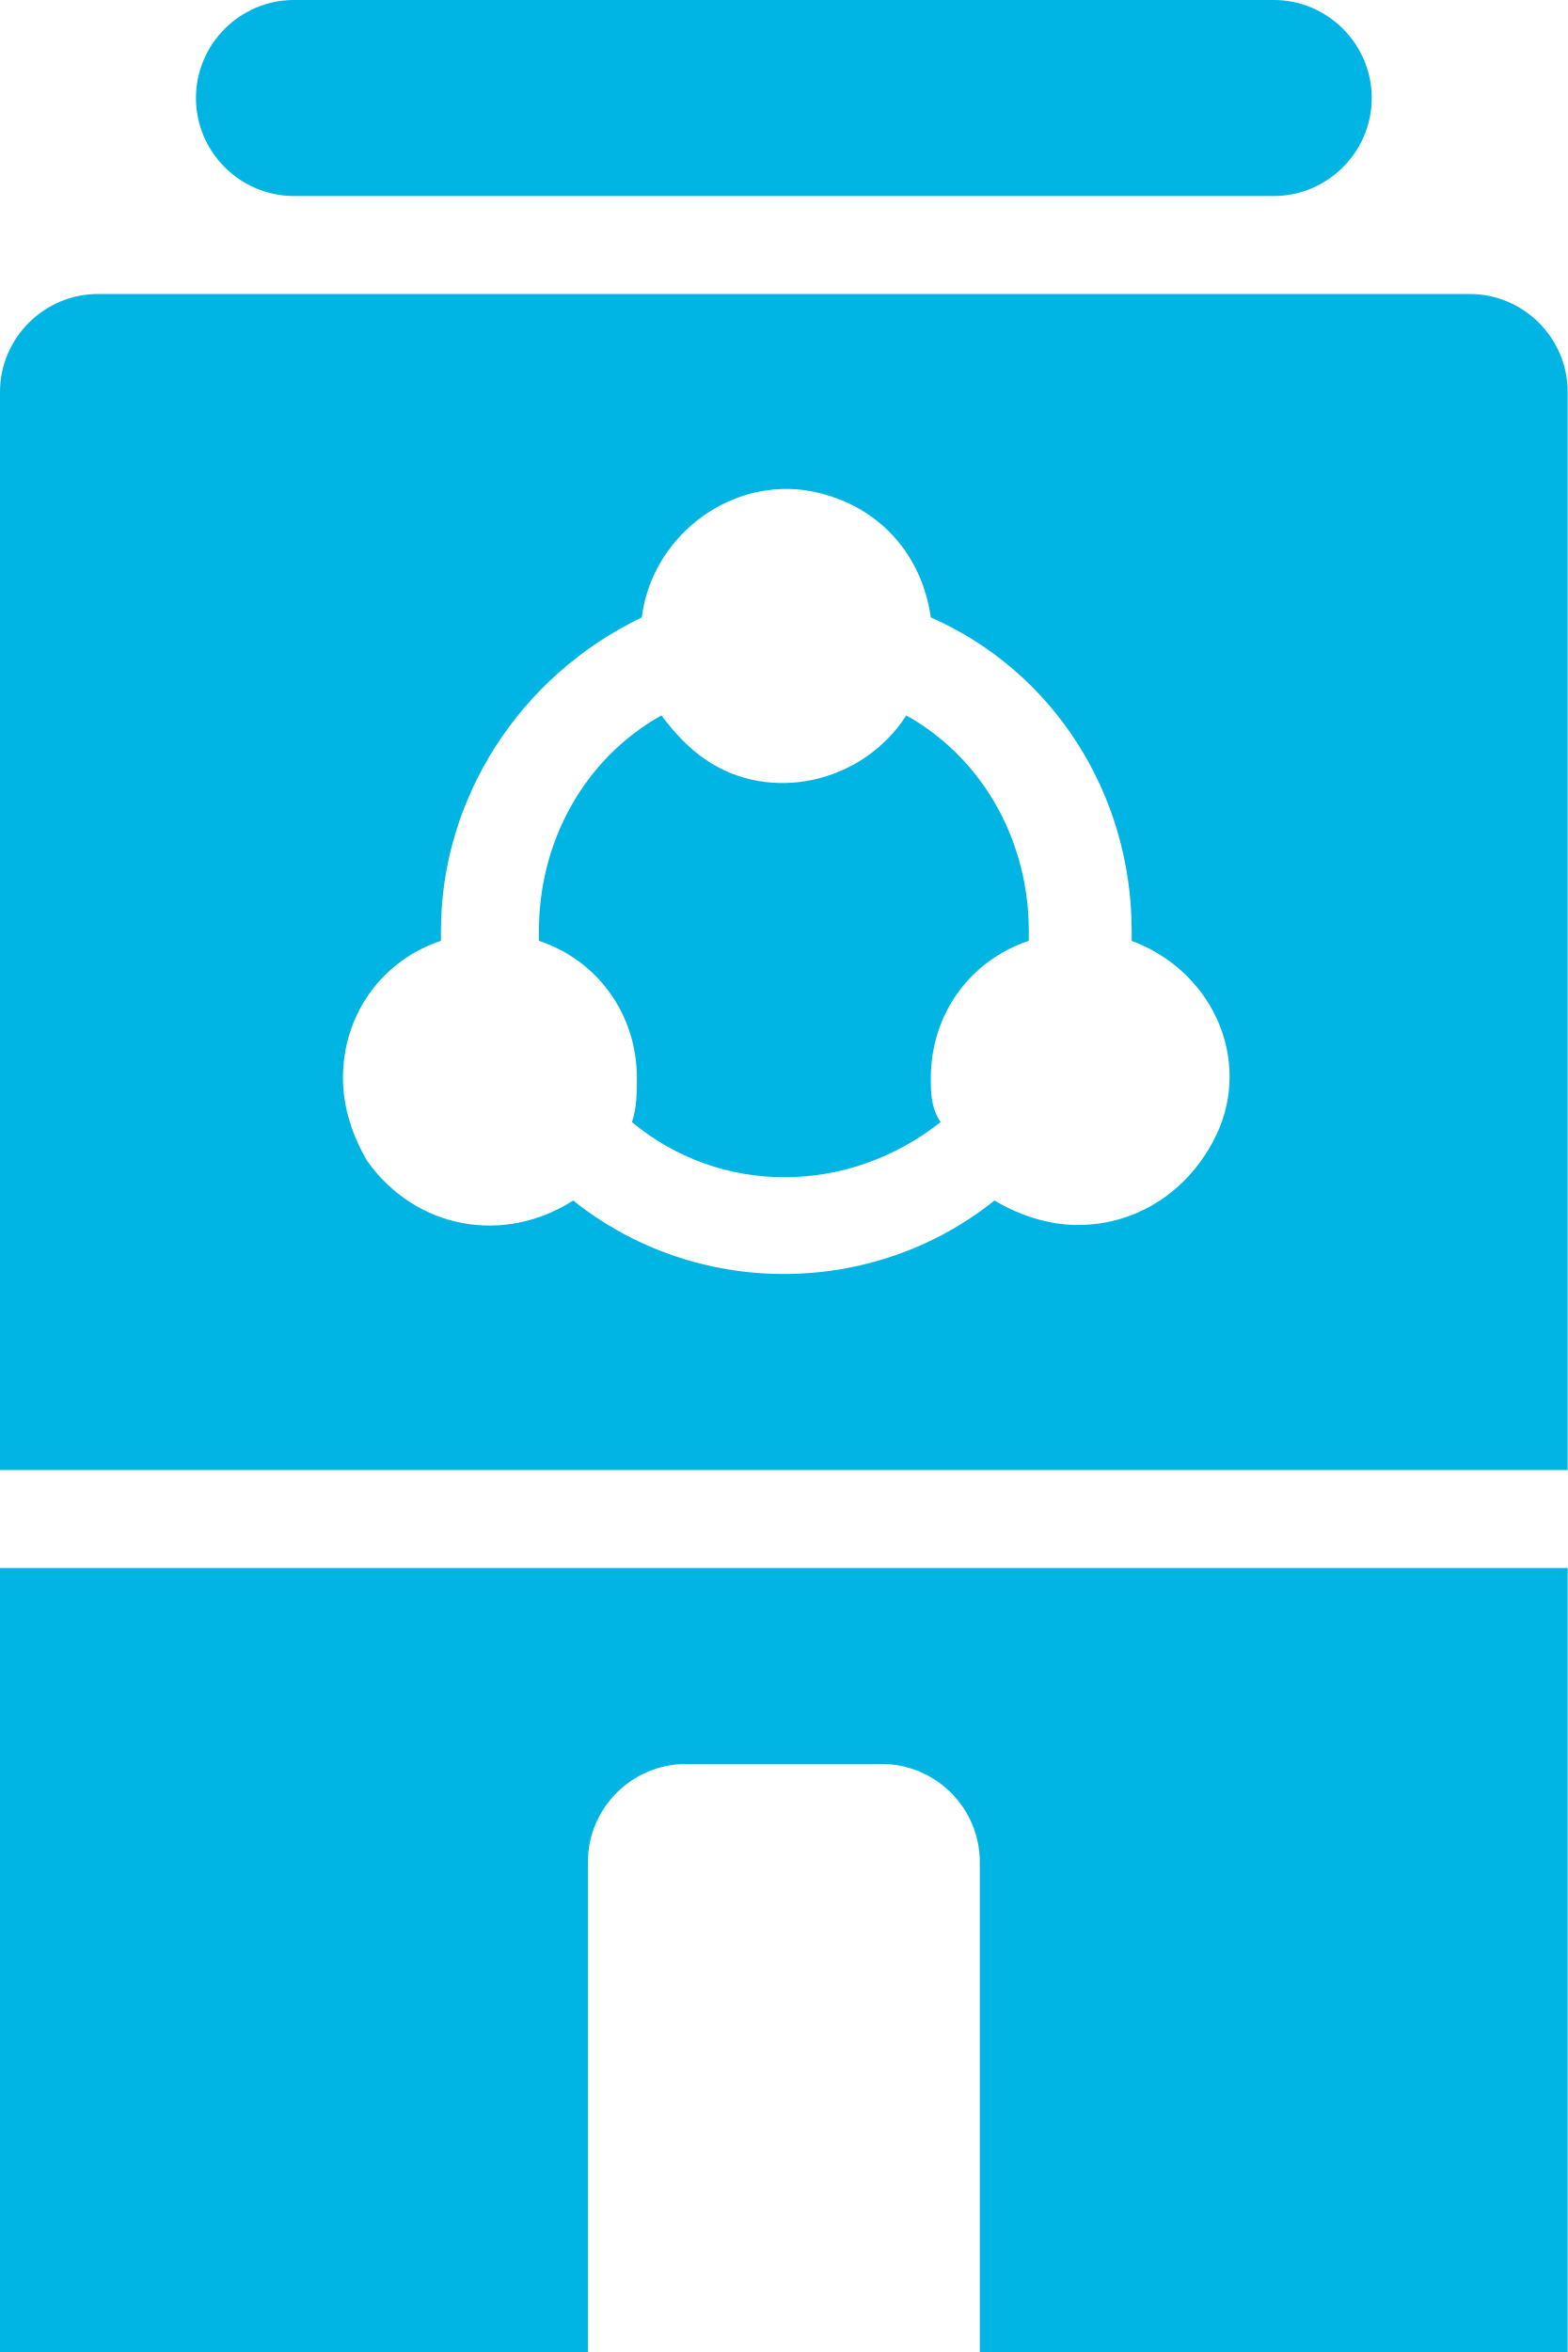
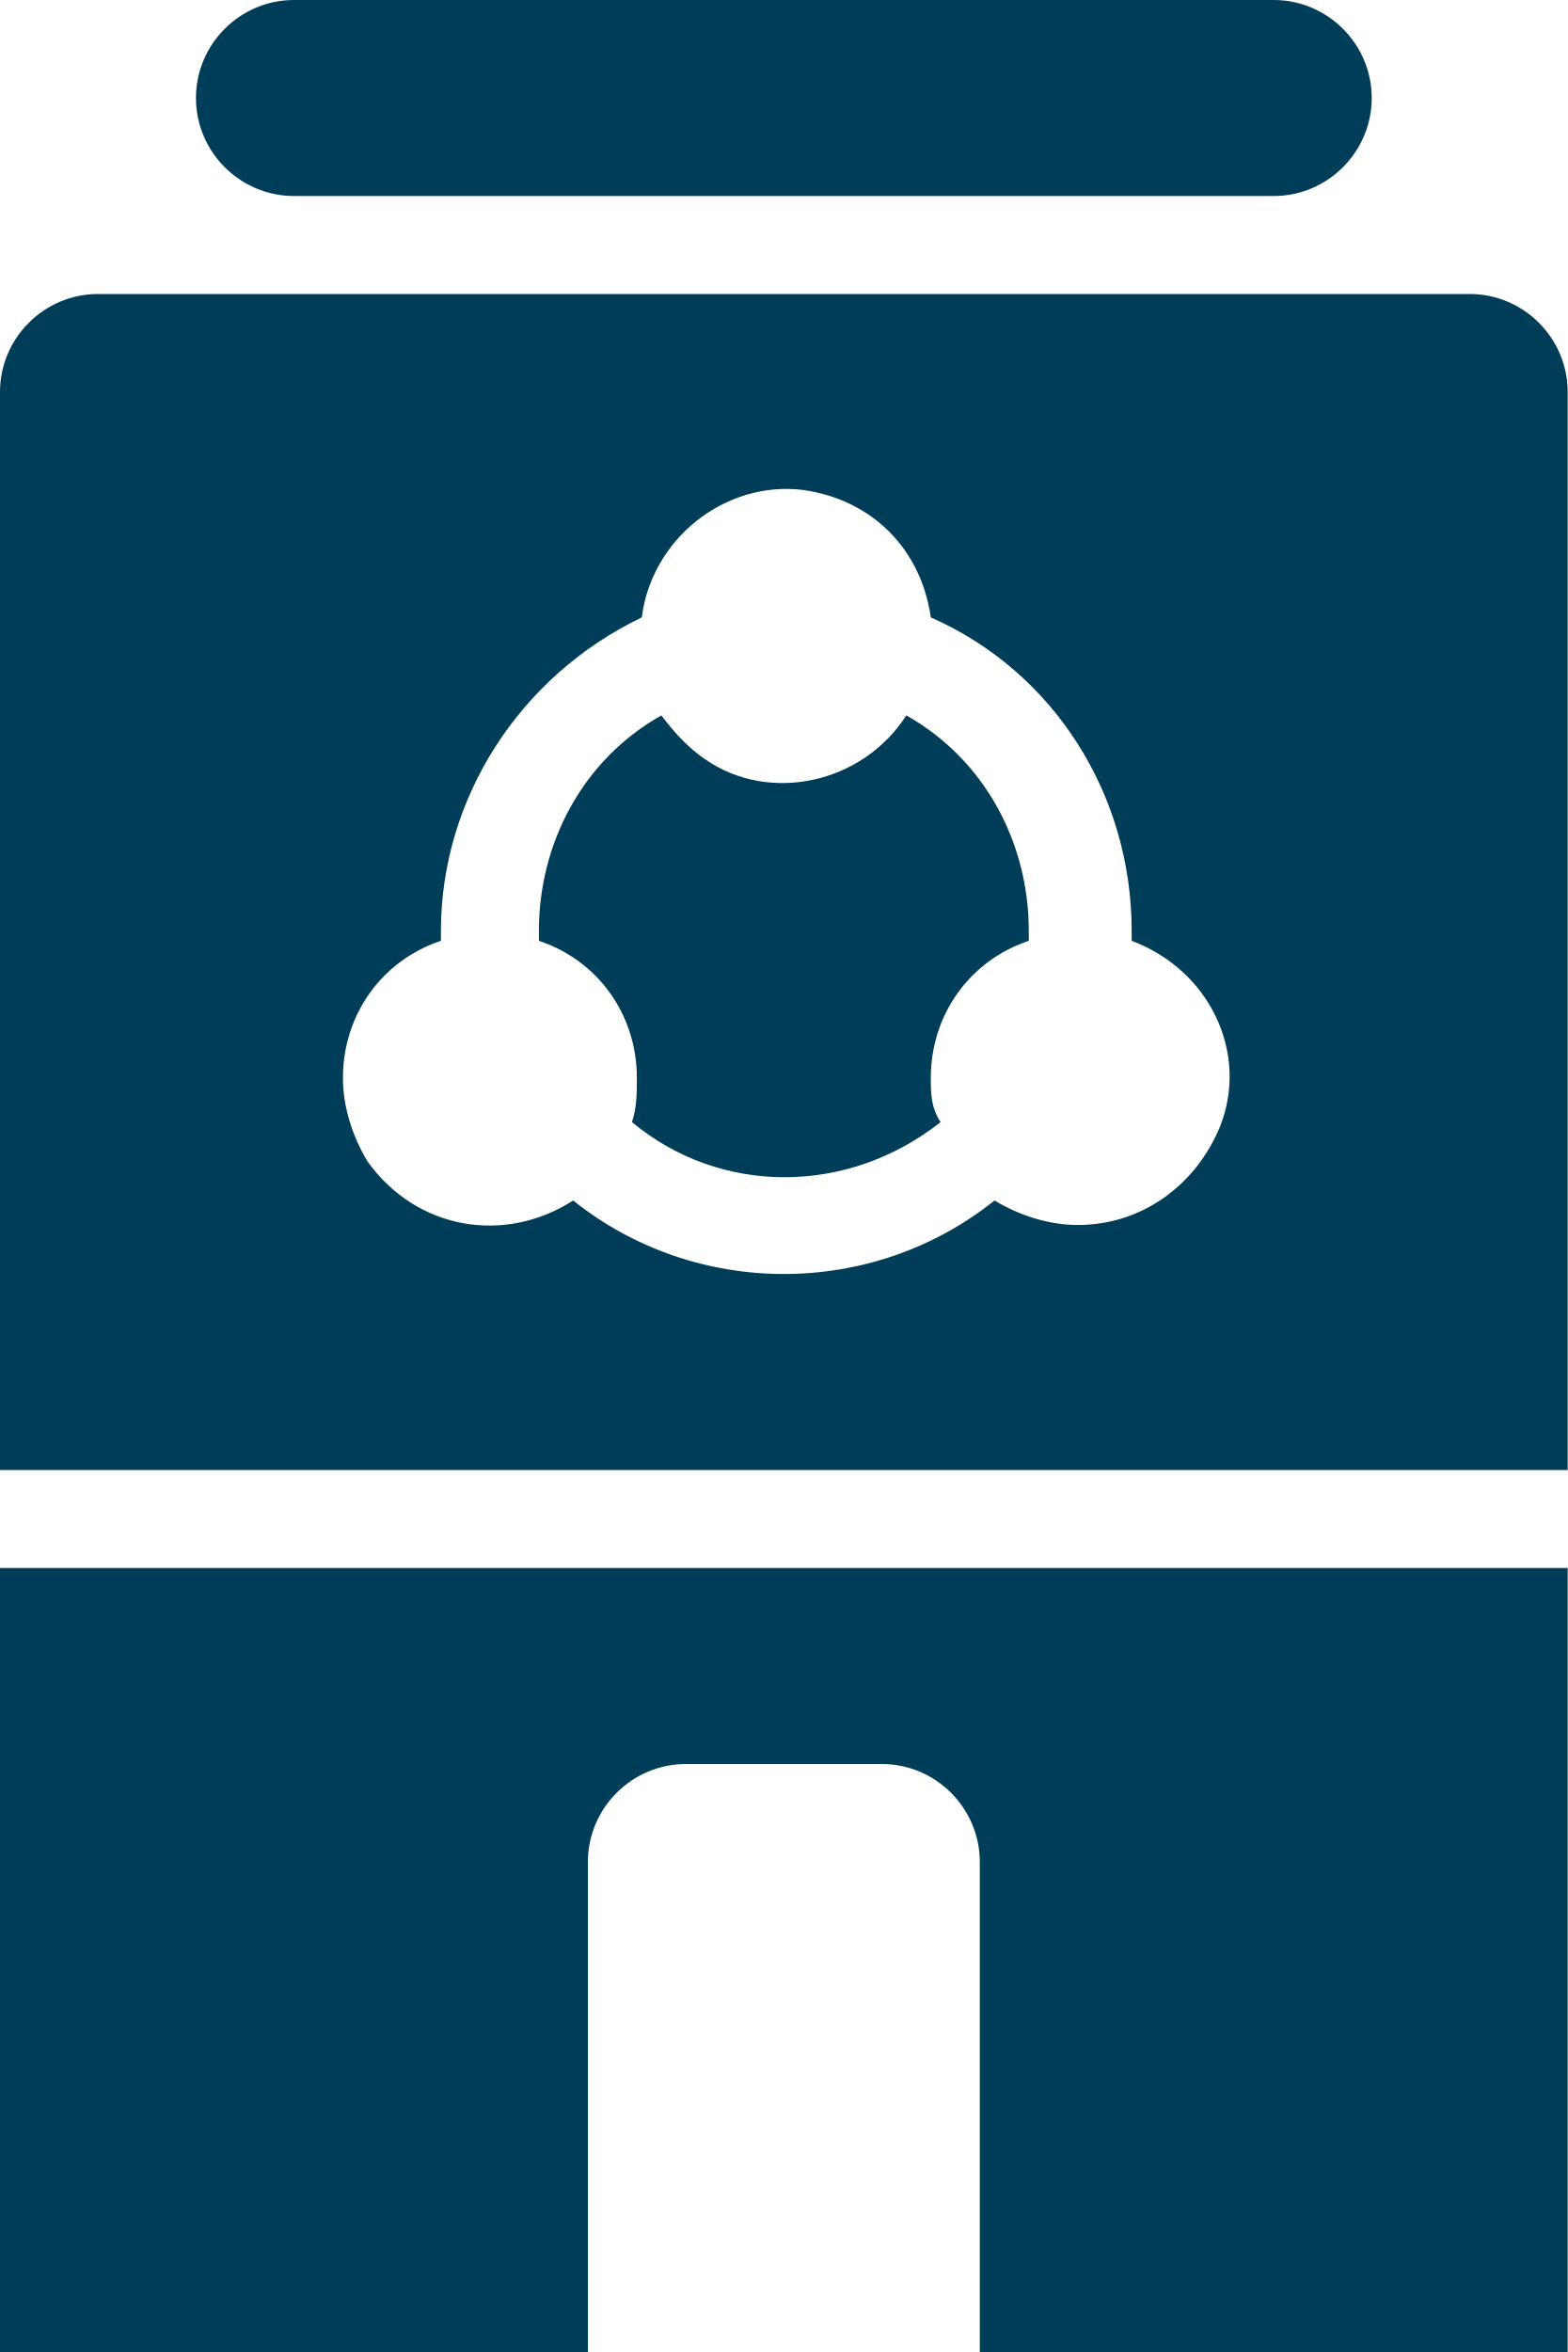
<svg xmlns="http://www.w3.org/2000/svg" version="1.1" id="Layer_1" x="0px" y="0px" viewBox="0 0 32 48" style="enable-background:new 0 0 32 48;" xml:space="preserve">
  <style type="text/css">
		.st0 {
- 			fill: #00B4E4;
+ 			fill: #003D58;
		}
	</style>
  <g id="Layer_2_1_">
    <g id="Icons">
      <path class="st0" d="M18.5,14.6c-0.9,1.4-2.8,1.8-4.1,0.9c-0.3-0.2-0.6-0.5-0.9-0.9C11.9,15.5,11,17.2,11,19c0,0.1,0,0.1,0,0.2    c1.2,0.4,2,1.5,2,2.8c0,0.3,0,0.6-0.1,0.9c1.8,1.5,4.4,1.5,6.3,0C19,22.6,19,22.3,19,22c0-1.3,0.8-2.4,2-2.8c0-0.1,0-0.1,0-0.2    C21,17.2,20.1,15.5,18.5,14.6z" />
      <path class="st0" d="M30,6H2C0.9,6,0,6.9,0,8v22h32V8C32,6.9,31.1,6,30,6z M22,25c-0.6,0-1.2-0.2-1.7-0.5c-2.5,2-6.1,2-8.6,0    c-1.4,0.9-3.2,0.6-4.2-0.8C7.2,23.2,7,22.6,7,22c0-1.3,0.8-2.4,2-2.8C9,19.1,9,19,9,19c0-2.7,1.6-5.2,4.1-6.4    c0.2-1.6,1.7-2.8,3.3-2.6c1.4,0.2,2.4,1.2,2.6,2.6c2.5,1.1,4.1,3.6,4.1,6.4c0,0.1,0,0.1,0,0.2c1.6,0.6,2.4,2.3,1.8,3.8    C24.4,24.2,23.3,25,22,25z" />
      <path class="st0" d="M6,4h20c1.1,0,2-0.9,2-2s-0.9-2-2-2H6C4.9,0,4,0.9,4,2S4.9,4,6,4z" />
      <path class="st0" d="M0,48h12V38c0-1.1,0.9-2,2-2h4c1.1,0,2,0.9,2,2v10h12V32H0V48z" />
    </g>
  </g>
</svg>
